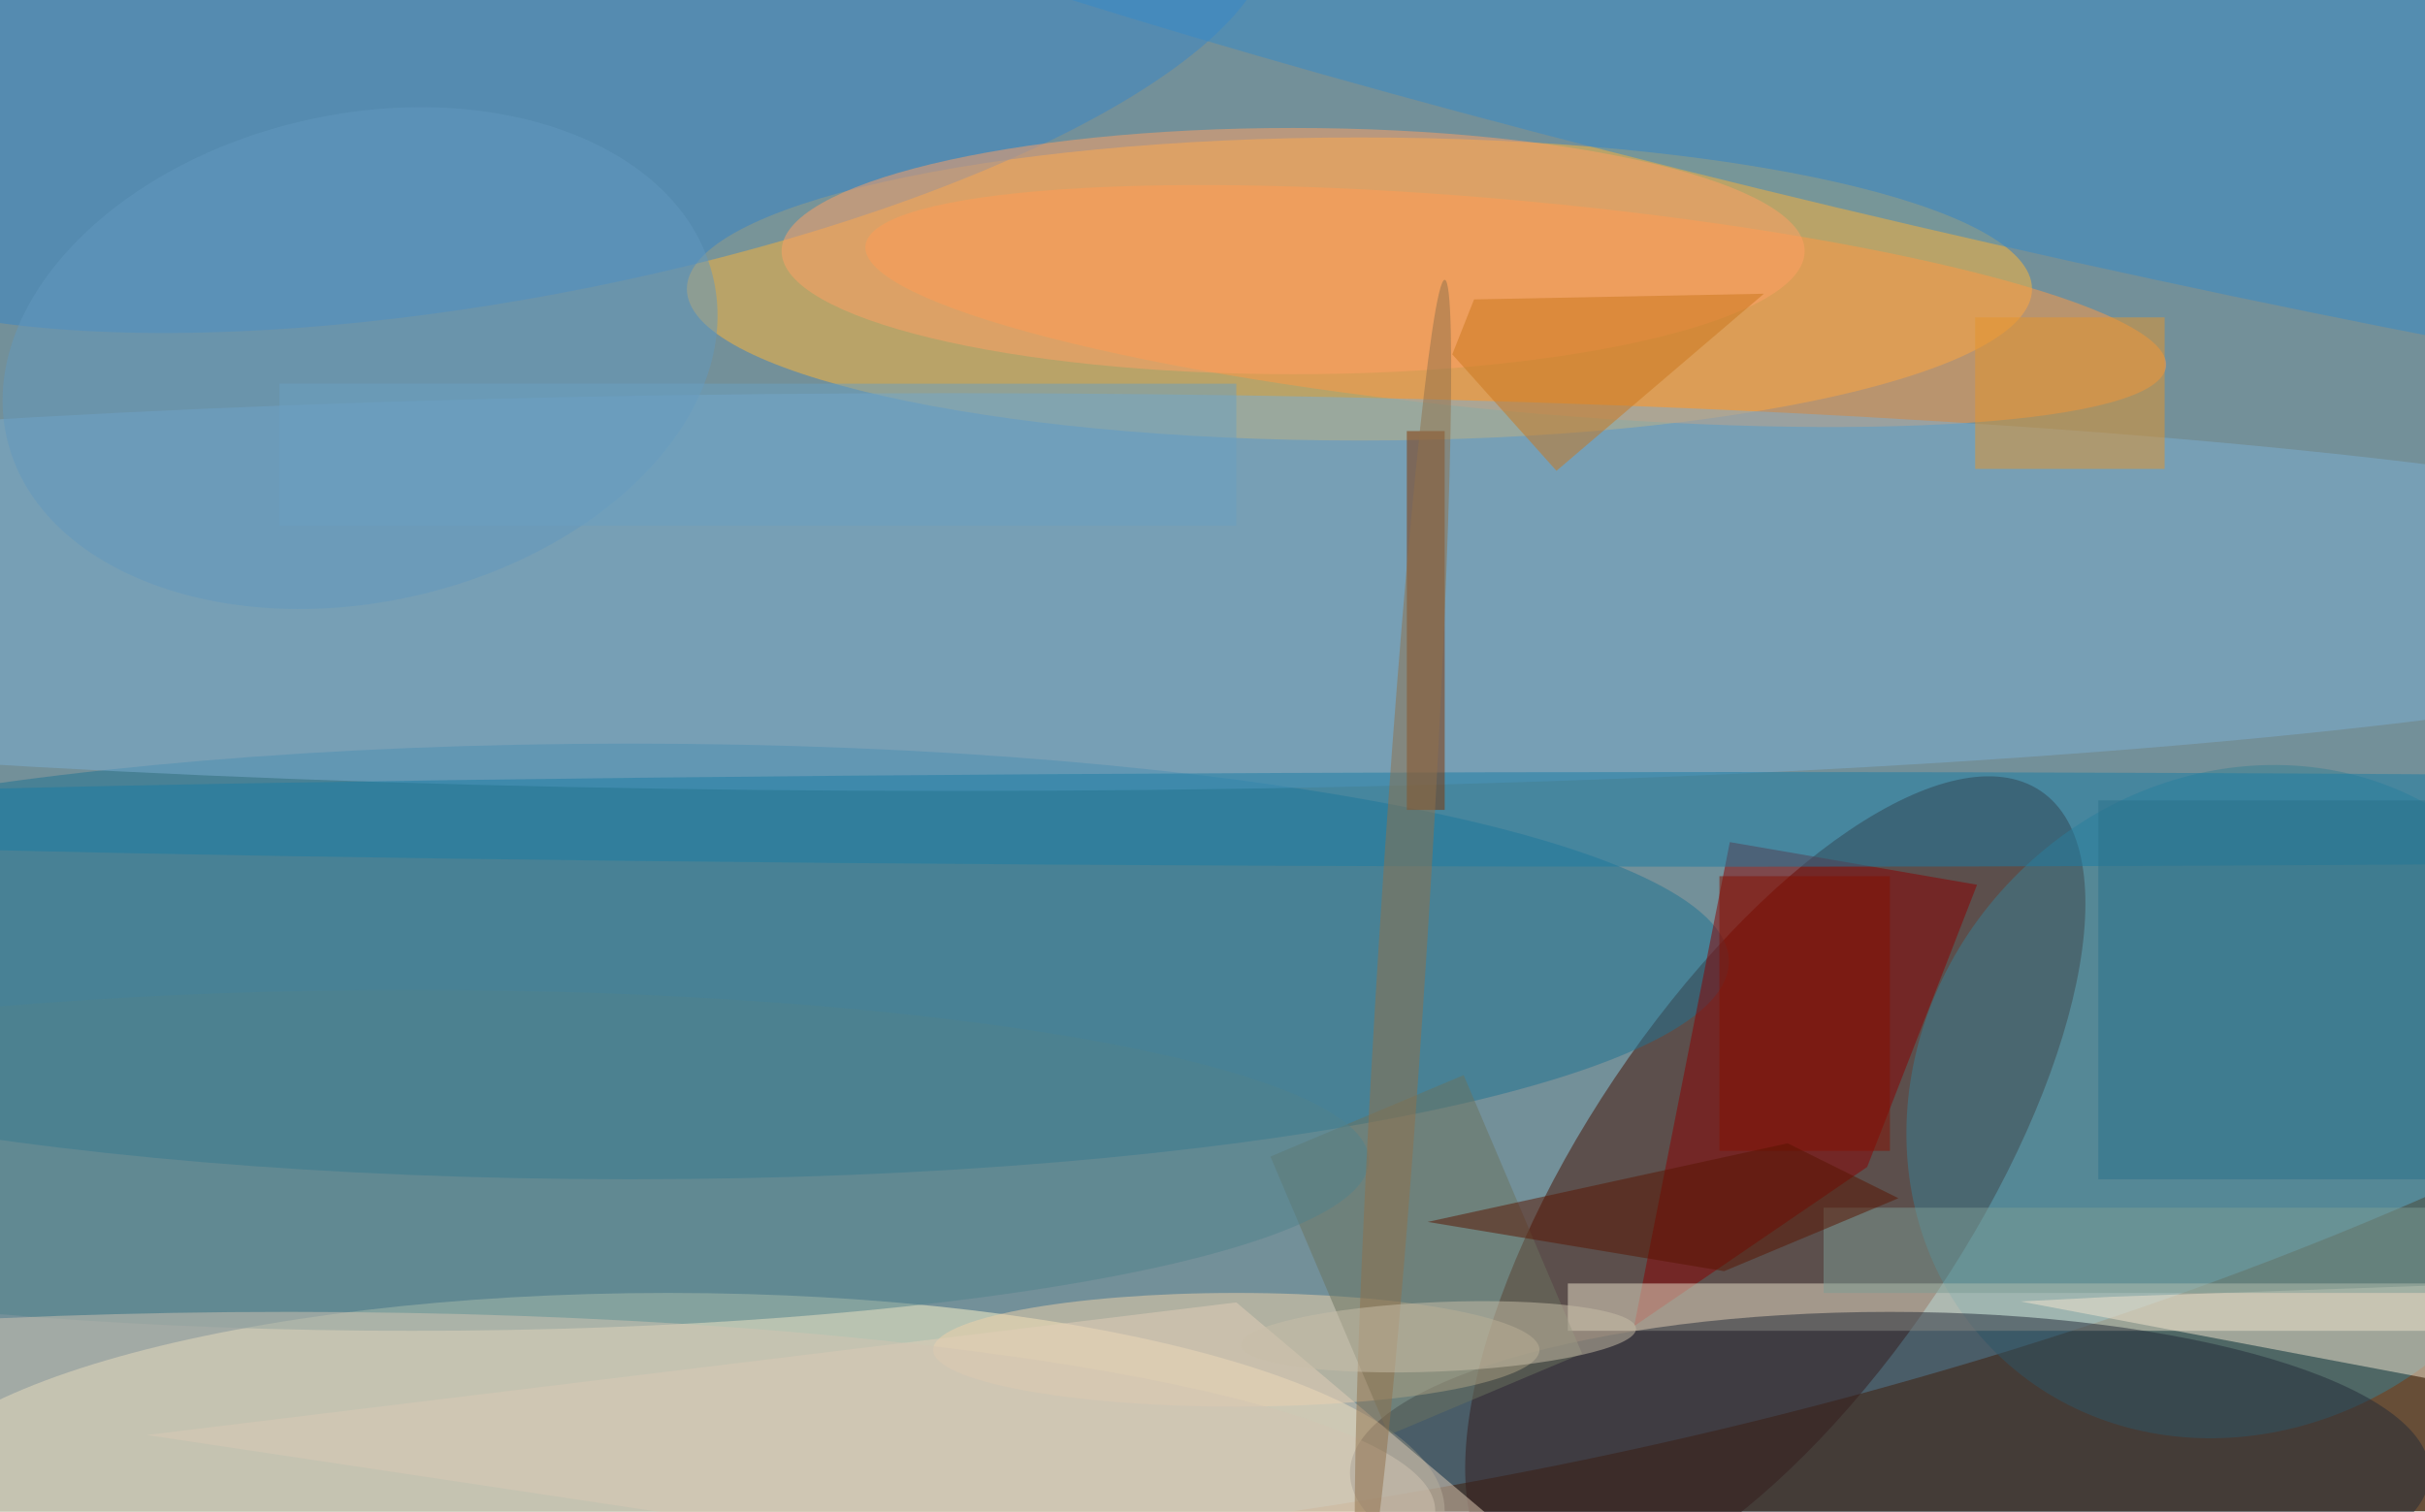
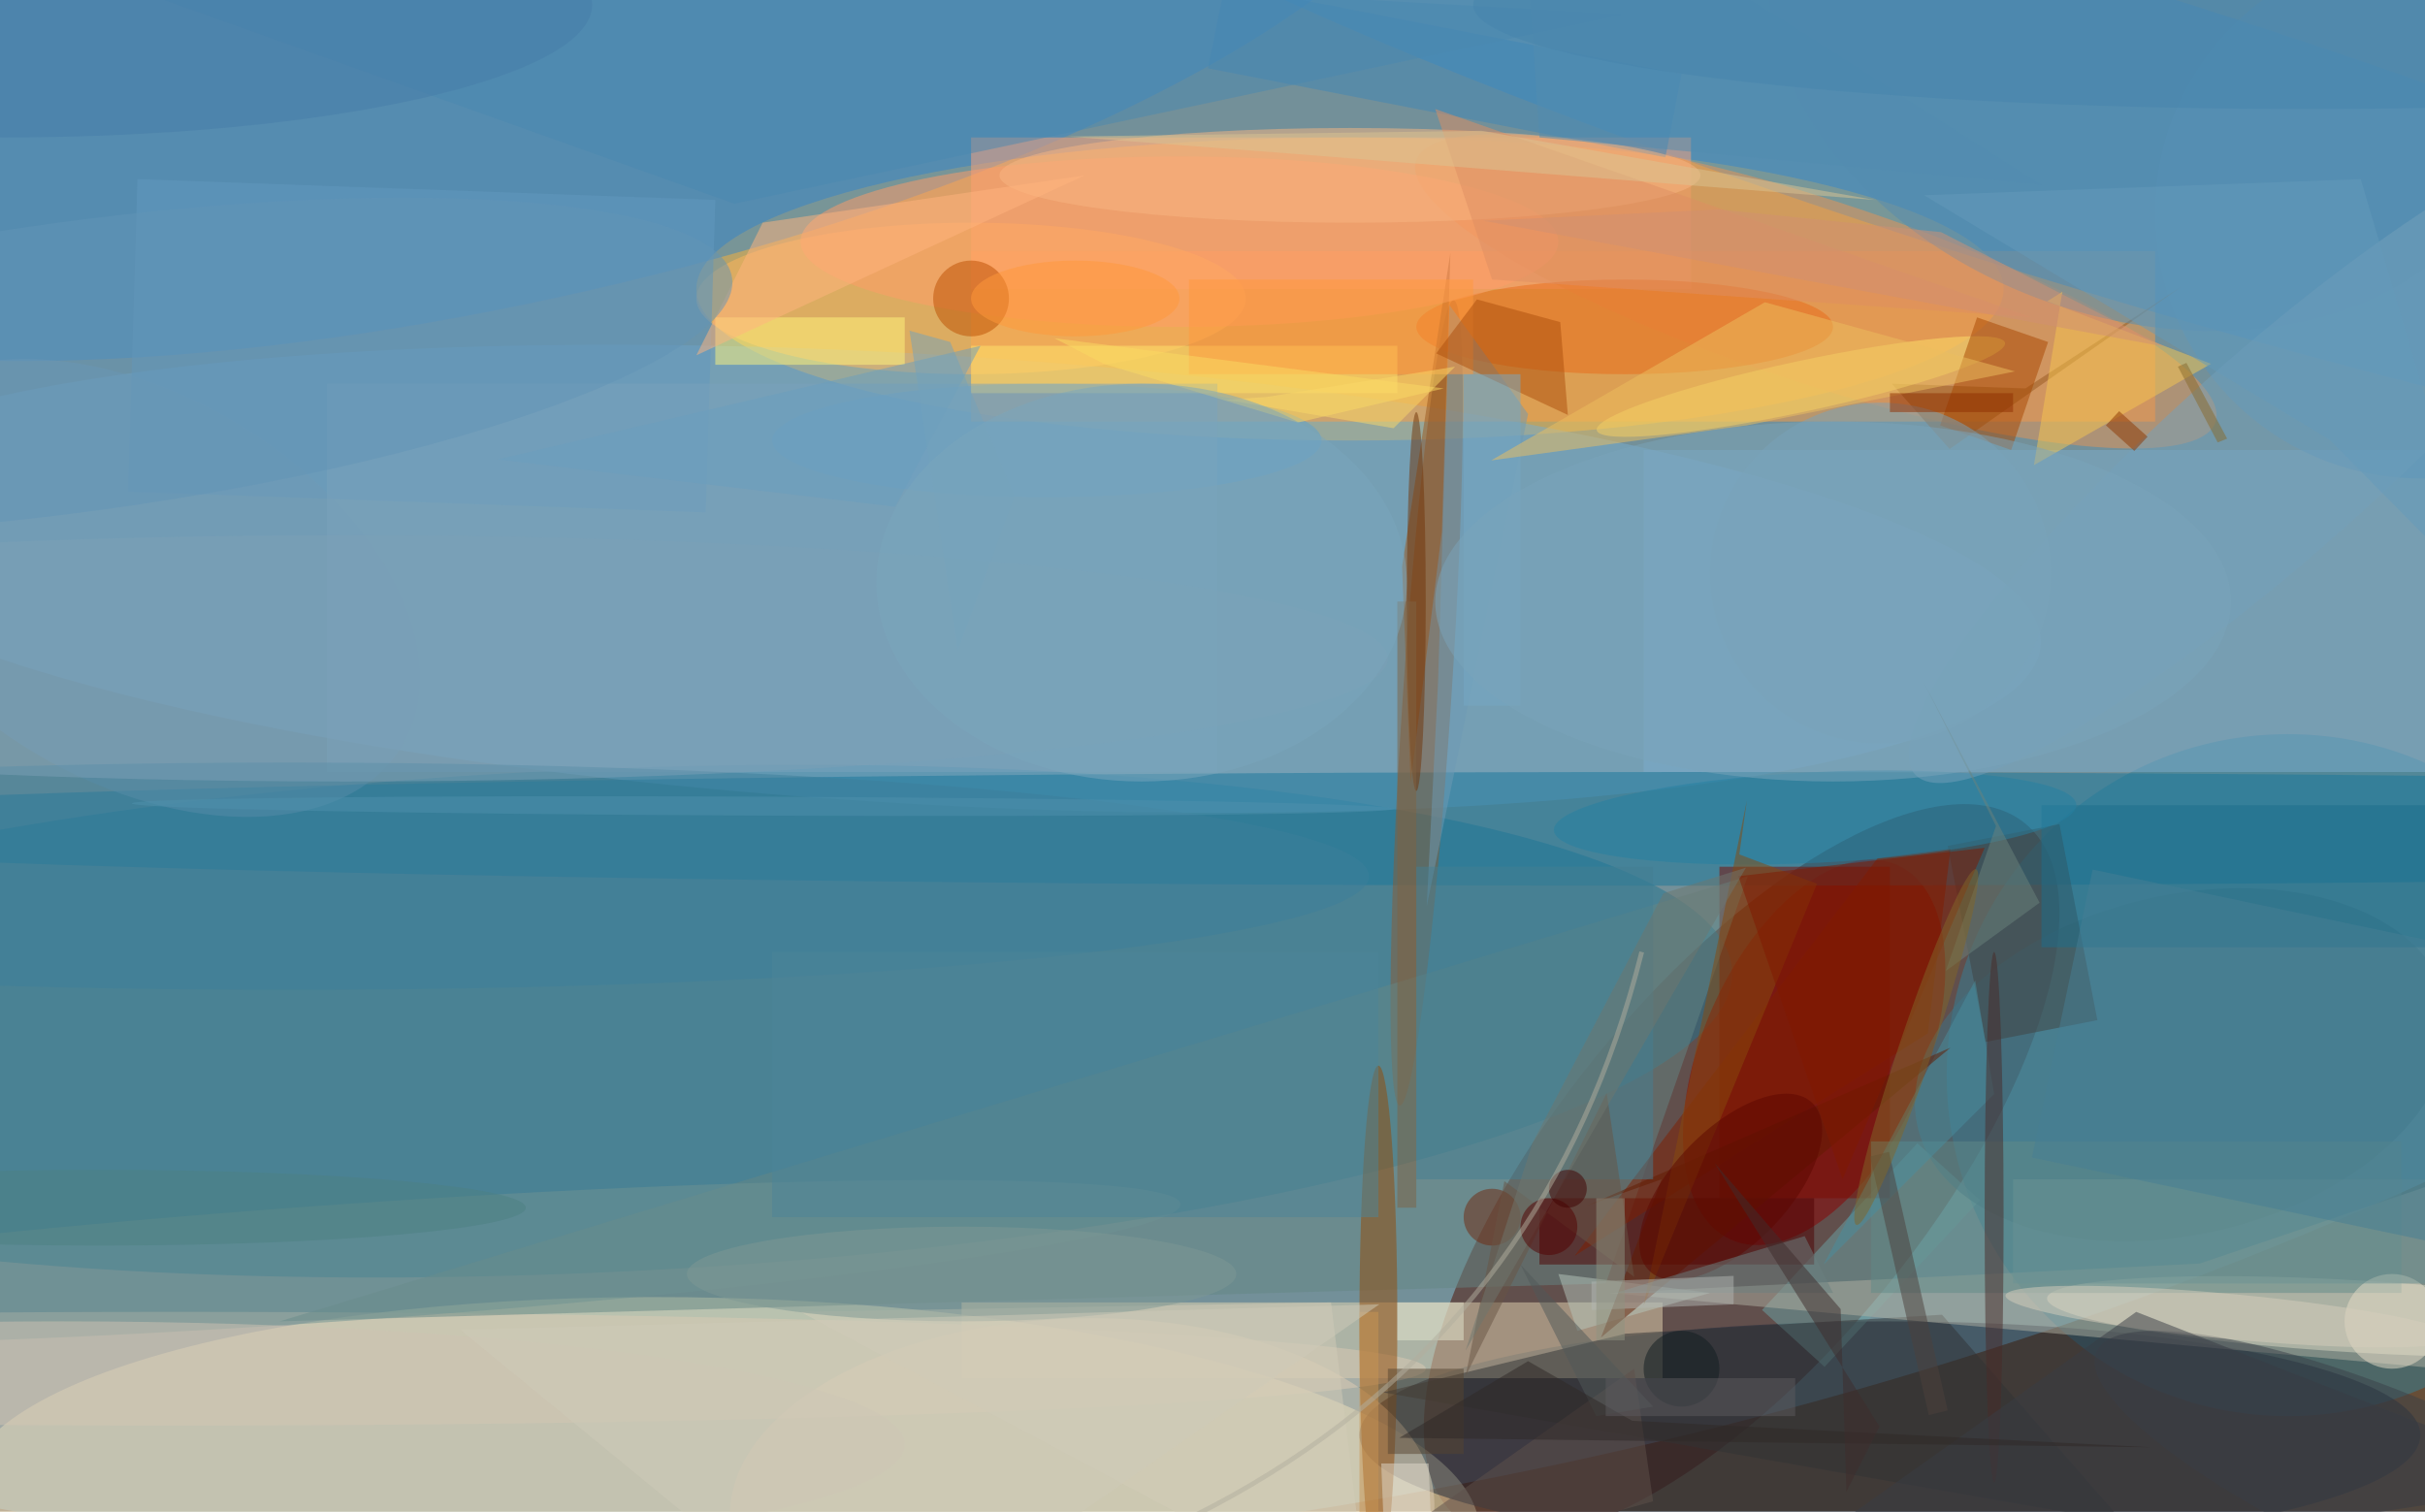
<svg xmlns="http://www.w3.org/2000/svg" viewBox="0 0 300 187">
  <defs />
  <path fill="#674e37" d="M0 0h300v187H0z" />
-   <g fill-opacity=".5" transform="translate(.6 .6) scale(1.17188)">
-     <circle r="1" fill="#81d2fc" transform="rotate(-7.7 374 -826.3) scale(250.3034 118.3114)" />
-     <ellipse cx="143" cy="30" fill="#ffb638" rx="71" ry="16" />
-     <circle r="1" fill="#460f00" transform="matrix(27.99706 -41.71242 16.95989 11.38335 186.9 124.7)" />
-     <ellipse cx="70" cy="159" fill="#fff7ca" rx="82" ry="23" />
-     <ellipse cx="66" cy="101" fill="#1e7292" rx="116" ry="23" />
-     <circle r="1" fill="#398195" transform="matrix(-24.18984 -23.57984 25.92508 -26.59576 236.2 115.8)" />
-     <circle r="1" fill="#ff9945" transform="matrix(-1.02544 11.07679 -68.65086 -6.35541 159.5 31.8)" />
-     <ellipse cx="100" cy="62" fill="#7cafd2" rx="203" ry="21" />
-     <path fill="#8b0000" d="M182.1 88.4L172 139.5l24.6-16.8 11.6-29.8z" />
-     <circle r="1" fill="#3887c9" transform="matrix(78.876 -15.0464 4.5818 24.01865 54.7 6.3)" />
-     <path fill="#eae2cb" d="M165 135h91v5h-91z" />
-     <ellipse cx="199" cy="155" fill="#222b39" rx="57" ry="17" />
-     <circle r="1" fill="#378bc8" transform="matrix(-4.00883 17.66095 -164.4112 -37.31938 214 7.6)" />
-     <ellipse cx="130" cy="142" fill="#f0d2ab" rx="32" ry="6" />
-     <ellipse cx="182" cy="86" fill="#1a7da4" rx="241" ry="5" />
-     <ellipse cx="136" cy="26" fill="#ffa065" rx="54" ry="13" />
-     <path fill="#f3e5cf" d="M212.8 136.9l9.7-.5 48.5-1.7-6.9 11.9z" />
-     <path fill="#833300" d="M148 45h4v40h-4z" />
-     <path fill="#e4942c" d="M208 33h20v16h-20z" />
-     <path fill="#6b735f" d="M146.1 151l-12.5-29.4L154 113l12.5 29.4z" />
-     <path fill="#e2ceb9" d="M15 151l115-14 45 38z" />
-     <ellipse cx="43" cy="122" fill="#50838d" rx="101" ry="18" />
-     <circle r="1" fill="#6299bf" transform="matrix(-5.62195 -25.13755 37.31217 -8.34478 37.5 37.3)" />
-     <ellipse cx="30" cy="159" fill="#d2c5b2" rx="121" ry="21" />
-     <path fill="#2b708b" d="M221 84h35v40h-35z" />
-     <circle r="1" fill="#91714a" transform="rotate(-86.4 126.6 -29) scale(70.281 2.54587)" />
-     <path fill="#cb761d" d="M152.8 36.9l2.3-5.8 30.6-.6-21.9 18.7z" />
-     <path fill="#6ba1c3" d="M29 40h101v15H29z" />
-     <path fill="#841100" d="M181 92h18v29h-18z" />
-     <path fill="#7c9d95" d="M192 127h64v9h-64z" />
-     <circle r="1" fill="#c9bfa8" transform="rotate(177.6 74.2 71.9) scale(20.87314 3.66403)" />
-     <path fill="#591400" d="M181.5 133.7l18.4-7.7-11.7-5.8-38 8.3z" />
+   <g transform="translate(.6 .6) scale(1.17188)">
+     <circle r="1" fill="#81d2fc" fill-opacity=".5" transform="matrix(250.4832 -47.78224 25.22976 132.259 128 24)" />
+     <circle r="1" fill="#500f00" fill-opacity=".5" transform="rotate(39.2 -81.2 319) scale(19.56264 47.3454)" />
+     <ellipse cx="142" cy="30" fill="#ffb736" fill-opacity=".5" rx="69" ry="16" />
+     <circle r="1" fill="#fff4c7" fill-opacity=".5" transform="rotate(91.5 -39.7 116.4) scale(22.60869 80.05898)" />
+     <circle cx="241" cy="113" r="36" fill="#358198" fill-opacity=".5" />
+     <circle r="1" fill="#237590" fill-opacity=".5" transform="matrix(-1.15908 -26.54734 120.6411 -5.2673 61.7 107.3)" />
+     <circle r="1" fill="#79aed1" fill-opacity=".5" transform="matrix(-1.38539 23.70947 -118.821 -6.94292 96.1 60.6)" />
+     <path fill="#ff9d40" fill-opacity=".5" d="M102 26h125v18H102z" />
+     <circle r="1" fill="#8c0000" fill-opacity=".5" transform="matrix(-10.71967 -4.7503 8.76686 -19.78355 191 110.6)" />
+     <ellipse cx="199" cy="151" fill="#1a2739" fill-opacity=".5" rx="56" ry="12" />
+     <circle r="1" fill="#ffffe4" fill-opacity=".5" transform="matrix(-33.01432 -1.94444 .22398 -3.80295 248.6 138.5)" />
+     <circle r="1" fill="#3888c9" fill-opacity=".5" transform="matrix(6.84623 30.37912 -98.39395 22.17403 53.8 0)" />
+     <circle r="1" fill="#388dcb" fill-opacity=".5" transform="rotate(-162.8 110.2 -10) scale(121.3445 16.14361)" />
+     <path fill="#ffa37b" fill-opacity=".5" d="M102 14h76v16h-76z" />
+     <path fill="#e7d6b2" fill-opacity=".5" d="M101 137h74v8h-74z" />
+     <ellipse cx="177" cy="87" fill="#19769a" fill-opacity=".5" rx="221" ry="6" />
+     <path fill="#7dadcd" fill-opacity=".5" d="M173 47h83v34h-83z" />
+     <circle r="1" fill="#8a5b34" fill-opacity=".5" transform="matrix(2.55469 .17069 -2.84022 42.51026 150.1 73.7)" />
+     <path fill="#6ca4a7" fill-opacity=".5" d="M201.9 120.2l6.6 6-16.4 17.6-6.6-6z" />
+     <path fill="#7d0b00" fill-opacity=".5" d="M181 91h18v35h-18z" />
+     <ellipse cx="110" cy="46" fill="#5ca1cf" fill-opacity=".5" rx="29" ry="6" />
+     <circle r="1" fill="#e89455" fill-opacity=".5" transform="rotate(-161.9 98 -.1) scale(44.39002 9.69625)" />
+     <ellipse cx="102" cy="31" fill="#ffb65d" fill-opacity=".5" rx="29" ry="8" />
+     <ellipse cx="18" cy="144" fill="#dbcbb5" fill-opacity=".5" rx="132" ry="6" />
+     <path fill="#648684" fill-opacity=".5" d="M29 139l140-4 15-43z" />
+     <circle r="1" fill="#3e7586" fill-opacity=".5" transform="rotate(76.6 44.1 201.5) scale(17.89845 28.72505)" />
+     <path fill="#4f0000" fill-opacity=".5" d="M162 126h29v7h-29z" />
+     <circle r="1" fill="#e0ceb5" fill-opacity=".5" transform="rotate(-91.2 134.7 23.8) scale(20.29836 37.19397)" />
+     <path fill="#811e00" fill-opacity=".5" d="M203 108.6l2.4-19.5-7.7 1-32 42z" />
+     <ellipse cx="171" cy="34" fill="#e96a19" fill-opacity=".5" rx="22" ry="5" />
+     <ellipse cx="145" cy="139" fill="#944a06" fill-opacity=".5" rx="2" ry="27" />
+     <path fill="#313235" fill-opacity=".5" d="M171.1 140.3l-25.6 6.2 78.1 13.7-19.1-21.9z" />
+     <path fill="#b0b1a3" fill-opacity=".5" d="M231.7 132.9l-62.3 3.1 87.8 8 9-22.8z" />
+     <path fill="#6e9bb4" fill-opacity=".5" d="M151.3 71.5l-1.2 23.7 10.7-52-8.3-11.5z" />
+     <path fill="#4187b7" fill-opacity=".5" d="M127 6.7l1.8-8.8L177 7.3l-1.7 8.8z" />
+     <path fill="#6299be" fill-opacity=".5" d="M74 53.6l-61-2.2 1-33 61 2.2z" />
+     <path fill="#414340" fill-opacity=".5" d="M209.1 109.5l-4-20.7 11.8-2.3 4 20.7z" />
+     <circle cx="255" cy="22" r="28" fill="#5995bb" fill-opacity=".5" />
+     <path fill="#96591f" fill-opacity=".5" d="M205.3 46.9l24.4-17.1-16.4 10.7-14.1-.5z" />
+     <path fill="#9b561d" fill-opacity=".5" d="M152.6 26.2l-.9 29.4-3.3 26.5-.9-22.8z" />
+     <ellipse cx="124" cy="25" fill="#ff9c69" fill-opacity=".5" rx="40" ry="9" />
+     <circle r="1" fill="#fee26b" fill-opacity=".5" transform="matrix(21.551 -4.61954 .56115 2.61787 189.6 40.3)" />
+     <path fill="#ffe76c" fill-opacity=".5" d="M102 36h45v5h-45z" />
+     <ellipse cx="142" cy="18" fill="#f9b682" fill-opacity=".5" rx="37" ry="5" />
+     <path fill="#608a89" fill-opacity=".5" d="M197 120h56v16h-56z" />
+     <circle r="1" fill="#548db1" fill-opacity=".5" transform="matrix(-38.17901 -13.33232 9.78477 -28.0201 225.6 3.4)" />
+     <path fill="#fff67d" fill-opacity=".5" d="M75 33h20v5H75z" />
+     <circle cx="102" cy="31" r="4" fill="#bd4f00" fill-opacity=".5" />
+     <path fill="#4a88b1" fill-opacity=".5" d="M171 1L-7-9l84 30z" />
+     <path fill="#b6c6bc" fill-opacity=".5" d="M180 136l-14 4-2-6z" />
+     <path fill="#f7c650" fill-opacity=".5" d="M214.2 48.6l18.7-10.7-17.3-6.6 1.6-1z" />
+     <path fill="#ff993d" fill-opacity=".5" d="M125 29h30v10h-30z" />
+     <path fill="#ac4e0c" fill-opacity=".5" d="M151.1 36.8l13.9 6.5-.8-9.8-8.8-2.4z" />
+     <path fill="#1c6f8d" fill-opacity=".5" d="M215 99.5v-15h70v15z" />
+     <circle r="1" fill="#709ab7" fill-opacity=".5" transform="rotate(-149.5 15.3 28.9) scale(32.67251 20.41702)" />
+     <circle r="1" fill="#6e9392" fill-opacity=".5" transform="rotate(86 -53.4 85.5) scale(6.16198 88.70616)" />
+     <path fill="#7aa3bd" fill-opacity=".5" d="M34 40h94v41H34z" />
+     <ellipse cx="6" cy="152" fill="#cfc3b3" fill-opacity=".5" rx="89" ry="13" />
+     <circle r="1" fill="#3b4048" fill-opacity=".5" transform="matrix(3.62407 -8.35453 33.60137 14.57578 254.4 156.8)" />
+     <path fill="#498f9e" fill-opacity=".5" d="M192 133l18-18-2-12z" />
+     <ellipse cx="30" cy="92" fill="#3d7f9b" fill-opacity=".5" rx="114" ry="12" />
+     <path fill="#631a00" fill-opacity=".5" d="M174.9 124l-6.4 16.7 36.9-30.6-38.4 16.7z" />
+     <circle r="1" fill="#2580a2" fill-opacity=".5" transform="matrix(.23531 4.78374 -27.57453 1.3564 191.1 85.8)" />
+     <path fill="#5f514b" fill-opacity=".5" d="M174 158l-2-14-34 24z" />
+     <path fill="#884a0c" fill-opacity=".5" d="M191.3 92.8l-8.2-3.1.8-5.7-10.9 53.3z" />
+     <circle r="1" fill="#74a1ba" fill-opacity=".5" transform="matrix(-37.97042 33.72421 -7.08667 -7.97895 239.6 47.5)" />
+     <path fill="#a94701" fill-opacity=".5" d="M215.7 35.6L211.8 47l-7.5-2.6 3.9-11.4z" />
+     <circle cx="198" cy="60" r="18" fill="#79a3ba" fill-opacity=".5" />
+     <circle cx="157" cy="128" r="3" fill="#71280f" fill-opacity=".5" />
+     <circle cx="252" cy="139" r="5" fill="#e8dec9" fill-opacity=".5" />
+     <path fill="#811900" fill-opacity=".5" d="M183 92l11 32 15-35z" />
+     <path fill="#d2cdb9" fill-opacity=".5" d="M140 137l-56 1 60 32z" />
+     <circle r="1" fill="#d7cfbc" fill-opacity=".5" transform="matrix(.22228 -2.37283 23.798 2.22938 235 138.5)" />
+     <path fill="#538db0" fill-opacity=".5" d="M160-16l2 30 53 5z" />
+     <path fill="#447f93" fill-opacity=".5" d="M149 91h25v33h-25z" />
+     <path fill="#4c413c" fill-opacity=".5" d="M205.1 148.4l-2 .5-6.2-27.3 2-.5z" />
+     <path fill="#695444" fill-opacity=".5" d="M169.1 114.9l-14.9 29.9 4.1-20.6 13.7 10.1z" />
+     <path fill="#6b9ebe" fill-opacity=".5" d="M94 53l9-17-51 12z" />
+     <ellipse cx="149" cy="63" fill="#703409" fill-opacity=".5" rx="1" ry="20" />
+     <path fill="#df8f63" fill-opacity=".5" d="M151 11l63 22-57-4z" />
+     <path fill="#76a8c4" fill-opacity=".5" d="M154 39h6v35h-6z" />
+     <path fill="#fbdb63" fill-opacity=".5" d="M151.9 40.5l-41.1-5.3 5.2 2.7 20.5 6.2z" />
+     <ellipse fill="#467da8" fill-opacity=".5" rx="62" ry="14" />
+     <ellipse cx="243" fill="#4784ad" fill-opacity=".5" rx="88" ry="11" />
+     <path fill="#ffb57e" fill-opacity=".5" d="M80 23l34-5-41 19z" />
+     <path fill="#6b827d" fill-opacity=".5" d="M210.2 86.7l-5.3 15.3 9.9-7.2-12.3-23.4z" />
+     <path fill="#edbe5e" fill-opacity=".5" d="M183.9 44.4l-27 3.7 28.9-16.7 26.4 7.3z" />
+     <path fill="#4d8498" fill-opacity=".5" d="M81 100h64v28H81z" />
+     <path fill="#6f766f" fill-opacity=".5" d="M175.1 93.8l8.7-2.7-29.6 51 7.1-22z" />
+     <circle r="1" fill="#6394b6" fill-opacity=".5" transform="matrix(-2.0535 -15.18802 69.17316 -9.35258 7.6 38.2)" />
+     <path fill="#fbd969" fill-opacity=".5" d="M133.2 41.4l-4.3.3 17.7 3 6.5-6.5z" />
+     <circle r="1" fill="#4f90ac" fill-opacity=".5" transform="matrix(66.60467 .28836 -.00433 1 80 84.6)" />
+     <ellipse cx="210" cy="128" fill="#492b29" fill-opacity=".5" rx="1" ry="28" />
+     <path fill="#7e6243" fill-opacity=".5" d="M147 63h2v64h-2z" />
+     <path fill="#393d44" fill-opacity=".5" d="M225 138l46 18-91 14z" />
+     <path fill="#dbc593" fill-opacity=".5" d="M197.4 20.6l-41.5-7.3-43.7.6 23.5 1.8z" />
+     <circle r="1" fill="#5c0600" fill-opacity=".5" transform="matrix(-4.3846 -4.24897 8.59584 -8.87022 182.2 124.8)" />
+     <ellipse cx="193" cy="63" fill="#7ba4bb" fill-opacity=".5" rx="42" ry="19" />
+     <path fill="#564431" fill-opacity=".5" d="M146 144h8v9h-8z" />
+     <path fill="#6a9294" fill-opacity=".5" d="M212 124h44v11h-44z" />
+     <path fill="#467e94" fill-opacity=".5" d="M275.6 134.7l-61.6-13 6.4-30.4 61.6 13z" />
+     <path fill="#659aba" fill-opacity=".5" d="M261.7 62.4l-16.3-16.5-42.8-25.8 46.1-1.7z" />
+     <path fill="#6a8180" fill-opacity=".5" d="M193 136l-3-6-20 6z" />
+     <path fill="#d19072" fill-opacity=".5" d="M204.4 24L228 36.1l-71.9-13.3 24.8-1.2z" />
+     <ellipse cx="36" cy="69" fill="#7da1b7" fill-opacity=".5" rx="110" ry="13" />
+     <path fill="#515858" fill-opacity=".5" d="M174 148l-6 1-8-16z" />
+     <path fill="#2f2826" fill-opacity=".5" d="M171.8 149.5l-11-6.3-13.6 8.1 79.5 1z" />
+     <ellipse cx="113" cy="31" fill="#ff983a" fill-opacity=".5" rx="11" ry="4" />
+     <path fill="#8f2f00" fill-opacity=".5" d="M199 41h13v2h-13z" />
+     <path fill="#e1dbcd" fill-opacity=".5" d="M150.3 154l.4 10h-5l-.4-10z" />
+     <circle r="1" fill="#826629" fill-opacity=".5" transform="rotate(-161.4 109.9 38.5) scale(1.77958 19.81048)" />
+     <path fill="#8c3700" fill-opacity=".5" d="M224.8 47.1l-3-2.7 1.4-1.5 3 2.7z" />
+     <path fill="#72a2bc" fill-opacity=".5" d="M95.5 34.4l4.3 1.2 6.8 16.3-6 16.3z" />
+     <circle cx="163" cy="129" r="3" fill="#530000" fill-opacity=".5" />
+     <ellipse cx="101" cy="134" fill="#7f9895" fill-opacity=".5" rx="29" ry="5" />
+     <ellipse cx="10" cy="127" fill="#4d8183" fill-opacity=".5" rx="45" ry="4" />
+     <path fill="#b3b7b2" fill-opacity=".5" d="M167.5 134.8l15-.6v3l-15 .6z" />
+     <path fill="#e5e6d0" fill-opacity=".5" d="M147 137h7v4h-7z" />
+     <path fill="#3e2c2d" fill-opacity=".5" d="M194.4 157l3.5-6.9-17.4-27.8 13.3 15.4z" />
+     <circle cx="165" cy="125" r="2" fill="#410000" fill-opacity=".5" />
+     <circle cx="177" cy="144" r="4" fill="#101c20" fill-opacity=".5" />
+     <path fill="#c99553" fill-opacity=".5" d="M143 138h2v22h-2z" />
+     <ellipse cx="120" cy="61" fill="#7aa6bd" fill-opacity=".5" rx="28" ry="21" />
+     <path fill="#896a2c" fill-opacity=".5" d="M230.3 37.8l4.3 8-1 .4-4.2-8z" />
+     <path fill="#cfcbb8" fill-opacity=".5" d="M145.1 137.2l-44.9 1.3-52.1 1.4L90.9 175z" />
+     <path fill="none" stroke="#b3ae9e" stroke-opacity=".5" stroke-width=".5" d="M172.8 100Q154 175 45.5 175" />
+     <path fill="#5c5b5e" fill-opacity=".5" d="M169 145h20v4h-20z" />
+     <path fill="#8f9381" fill-opacity=".5" d="M168 126h3v15h-3z" />
  </g>
</svg>
